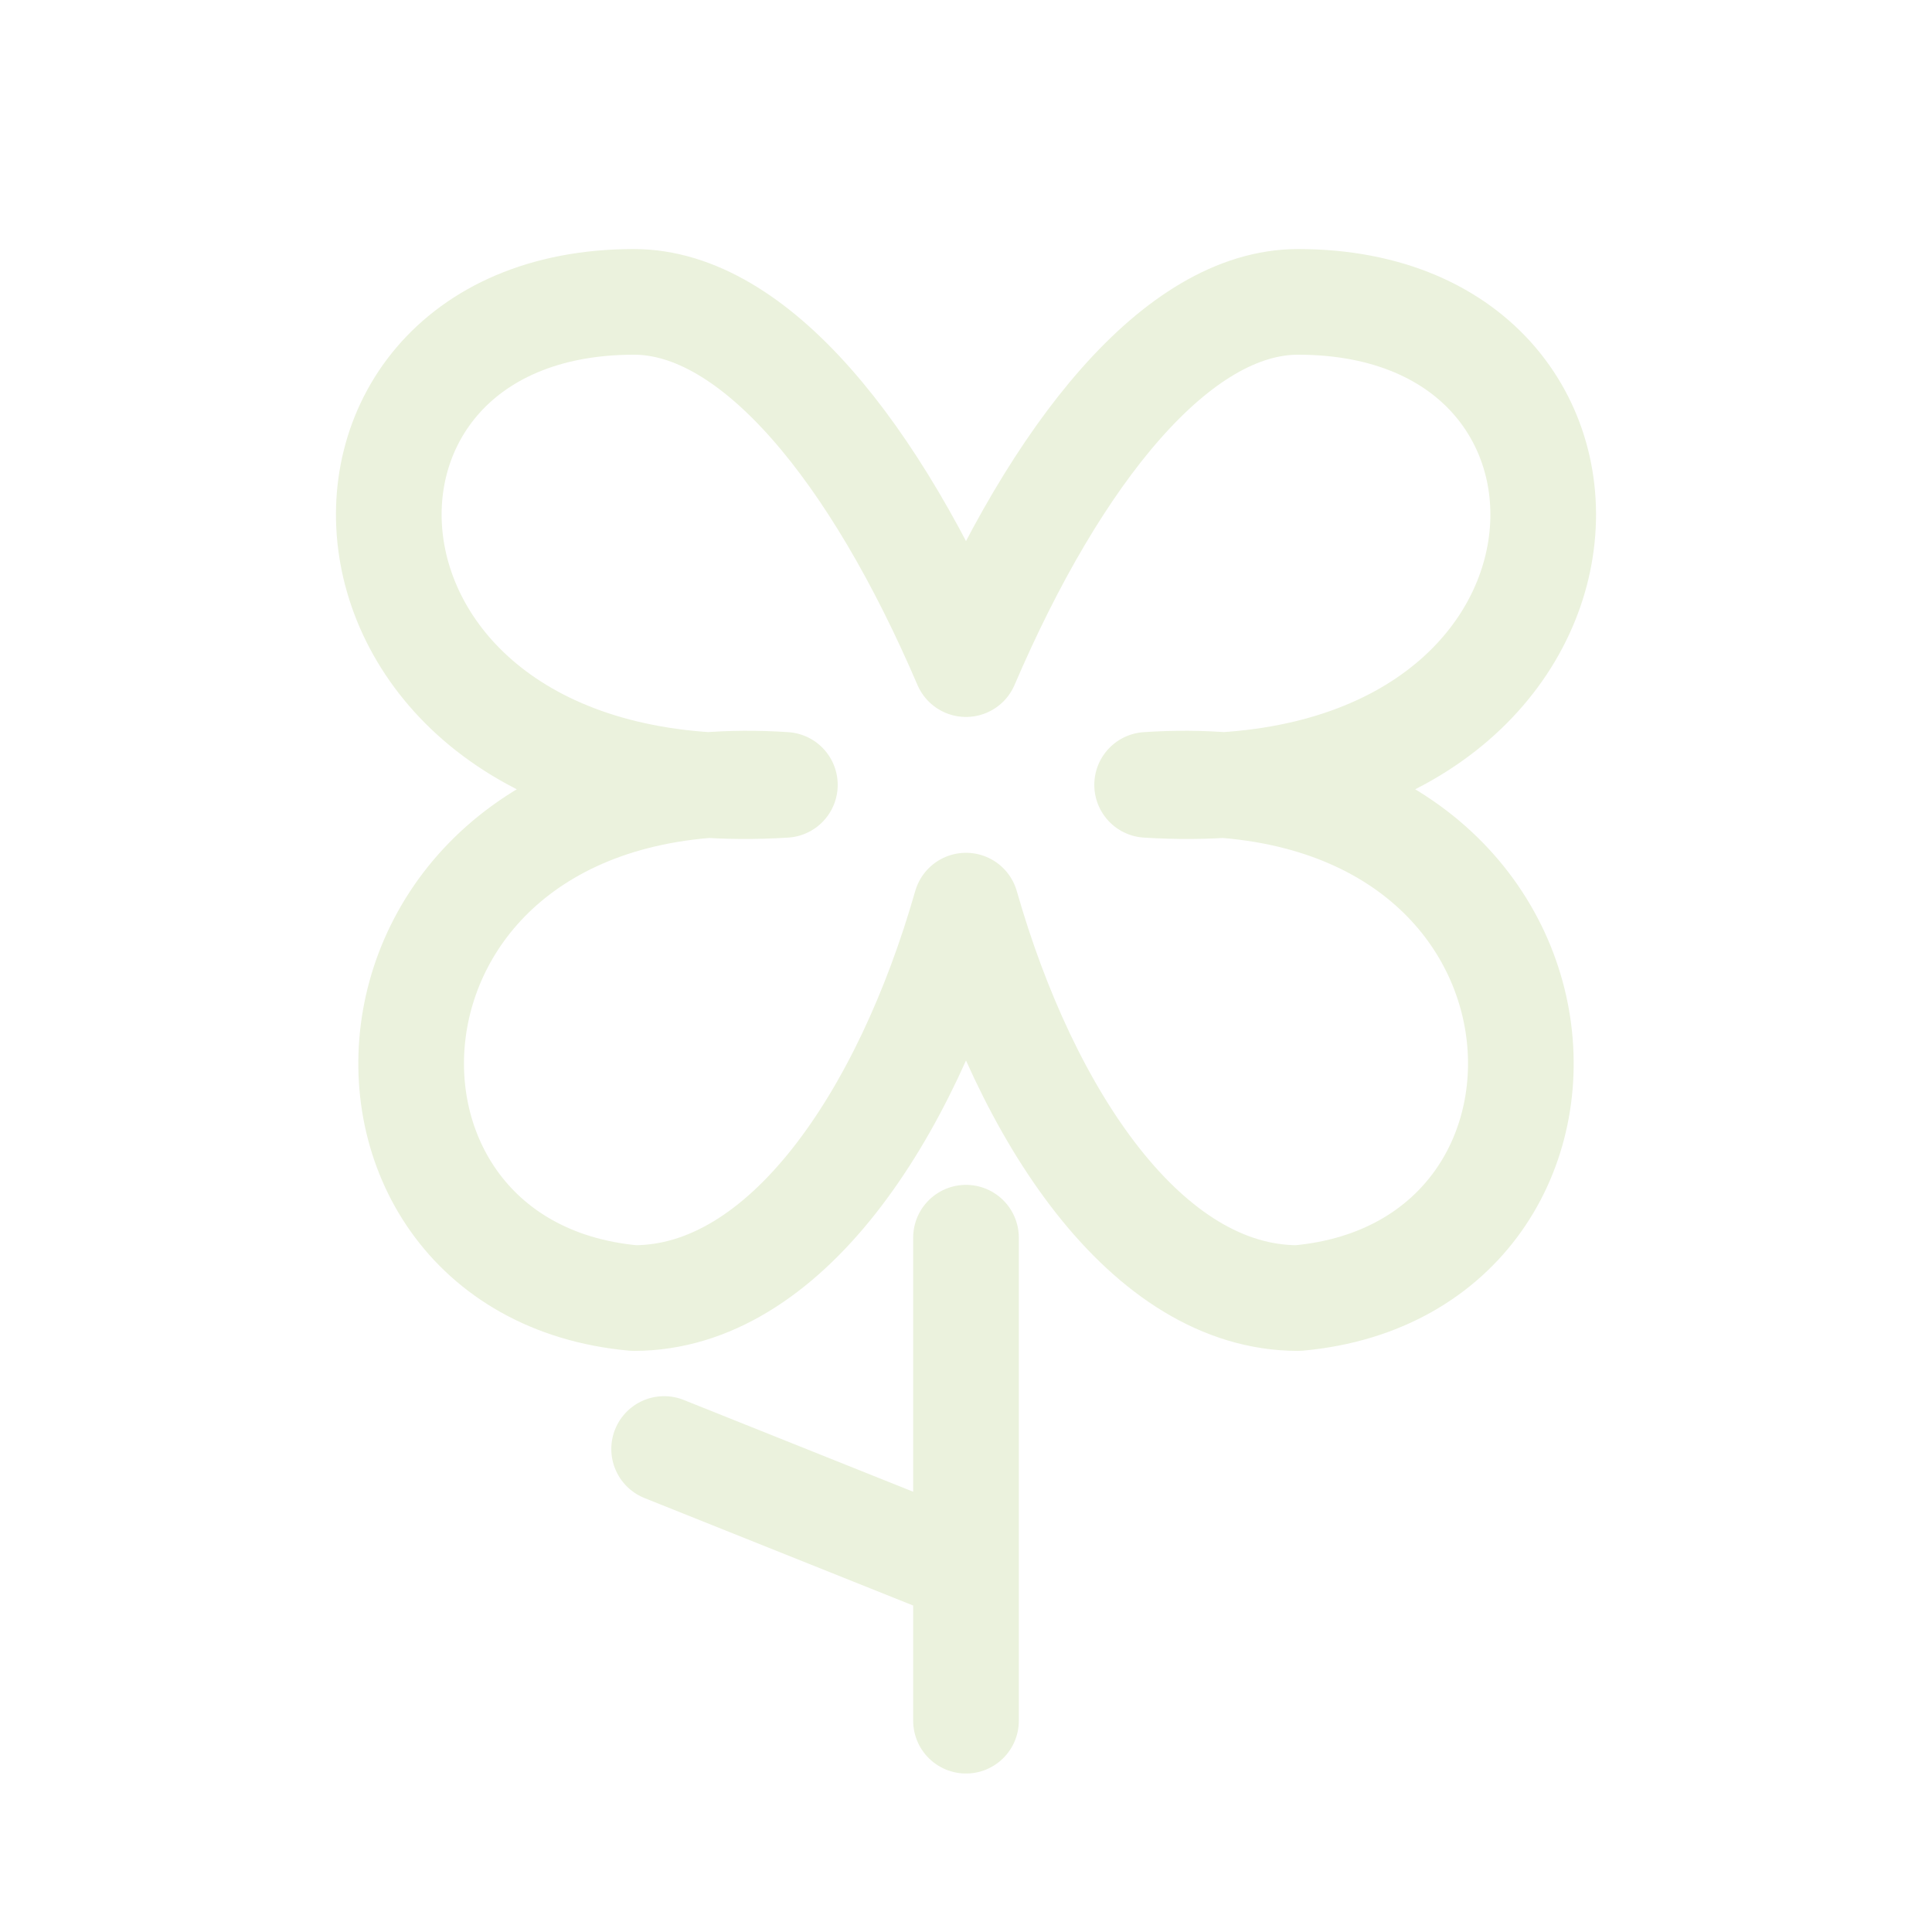
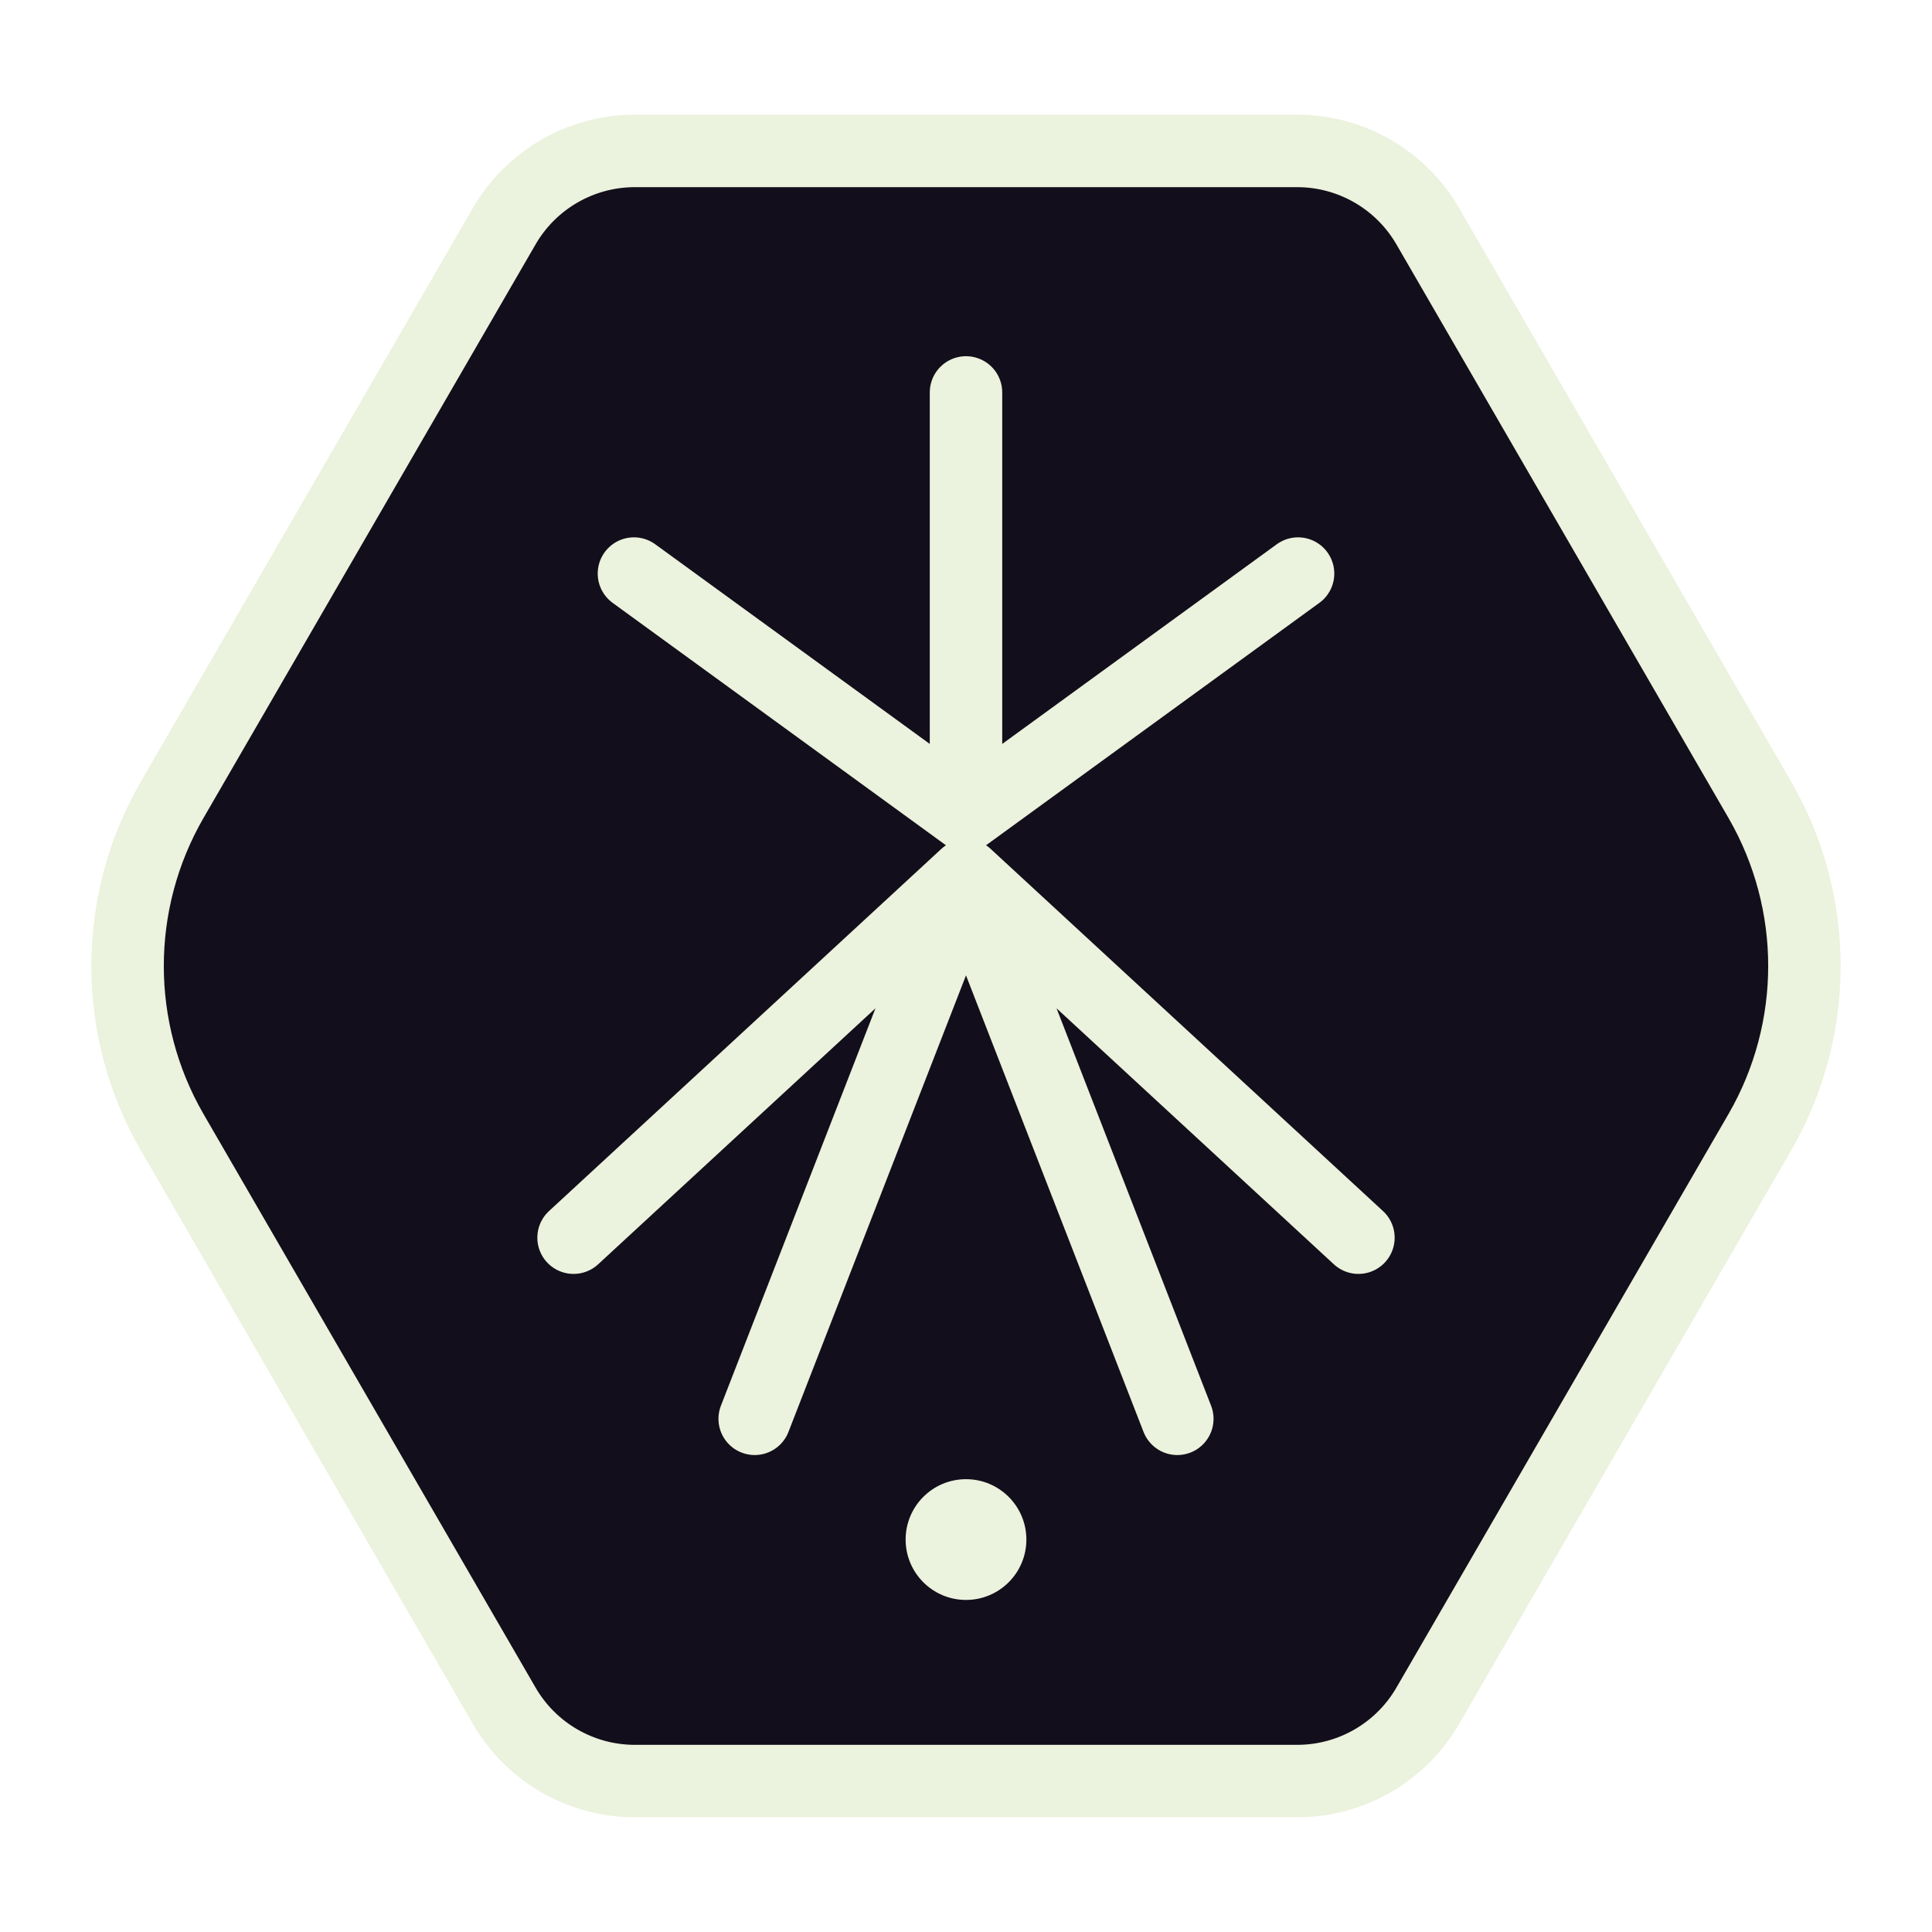
- <svg xmlns="http://www.w3.org/2000/svg" viewBox="0 0 64 64" fill="none" stroke="#ebf2dd" stroke-width="3.5" stroke-linecap="round" stroke-linejoin="round">
-   <path d="M26 26C10 27 9 10 21 10c4 0 8 5 11 12 3-7 7-12 11-12 12 0 11 17-5 16 15-1 16 16 5 17-5 0-9-6-11-13-2 7-6 13-11 13-11-1-10-18 5-17z M32 41v16m0-5-10-4" />
+ <svg xmlns="http://www.w3.org/2000/svg" viewBox="0 0 64 64" fill="none" stroke="#ebf2dd" stroke-width="2.4" stroke-linecap="round" stroke-linejoin="round">
+   <path d="M21 5h22a5 5 0 0 1 4.3 2.5l11 19a11 11 0 0 1 0 11l-11 19A5 5 0 0 1 43 59H21a5 5 0 0 1-4.3-2.5l-11-19a11 11 0 0 1 0-11l11-19A5 5 0 0 1 21 5z" fill="#130e1b" />
+   <path d="M32 13v14m-11-8 11 8 11-8M19 41l13-12 13 12M25 47l7-18 7 18" />
+   <circle cx="32" cy="51" r="2" fill="#ebf2dd" stroke="none" />
</svg>
